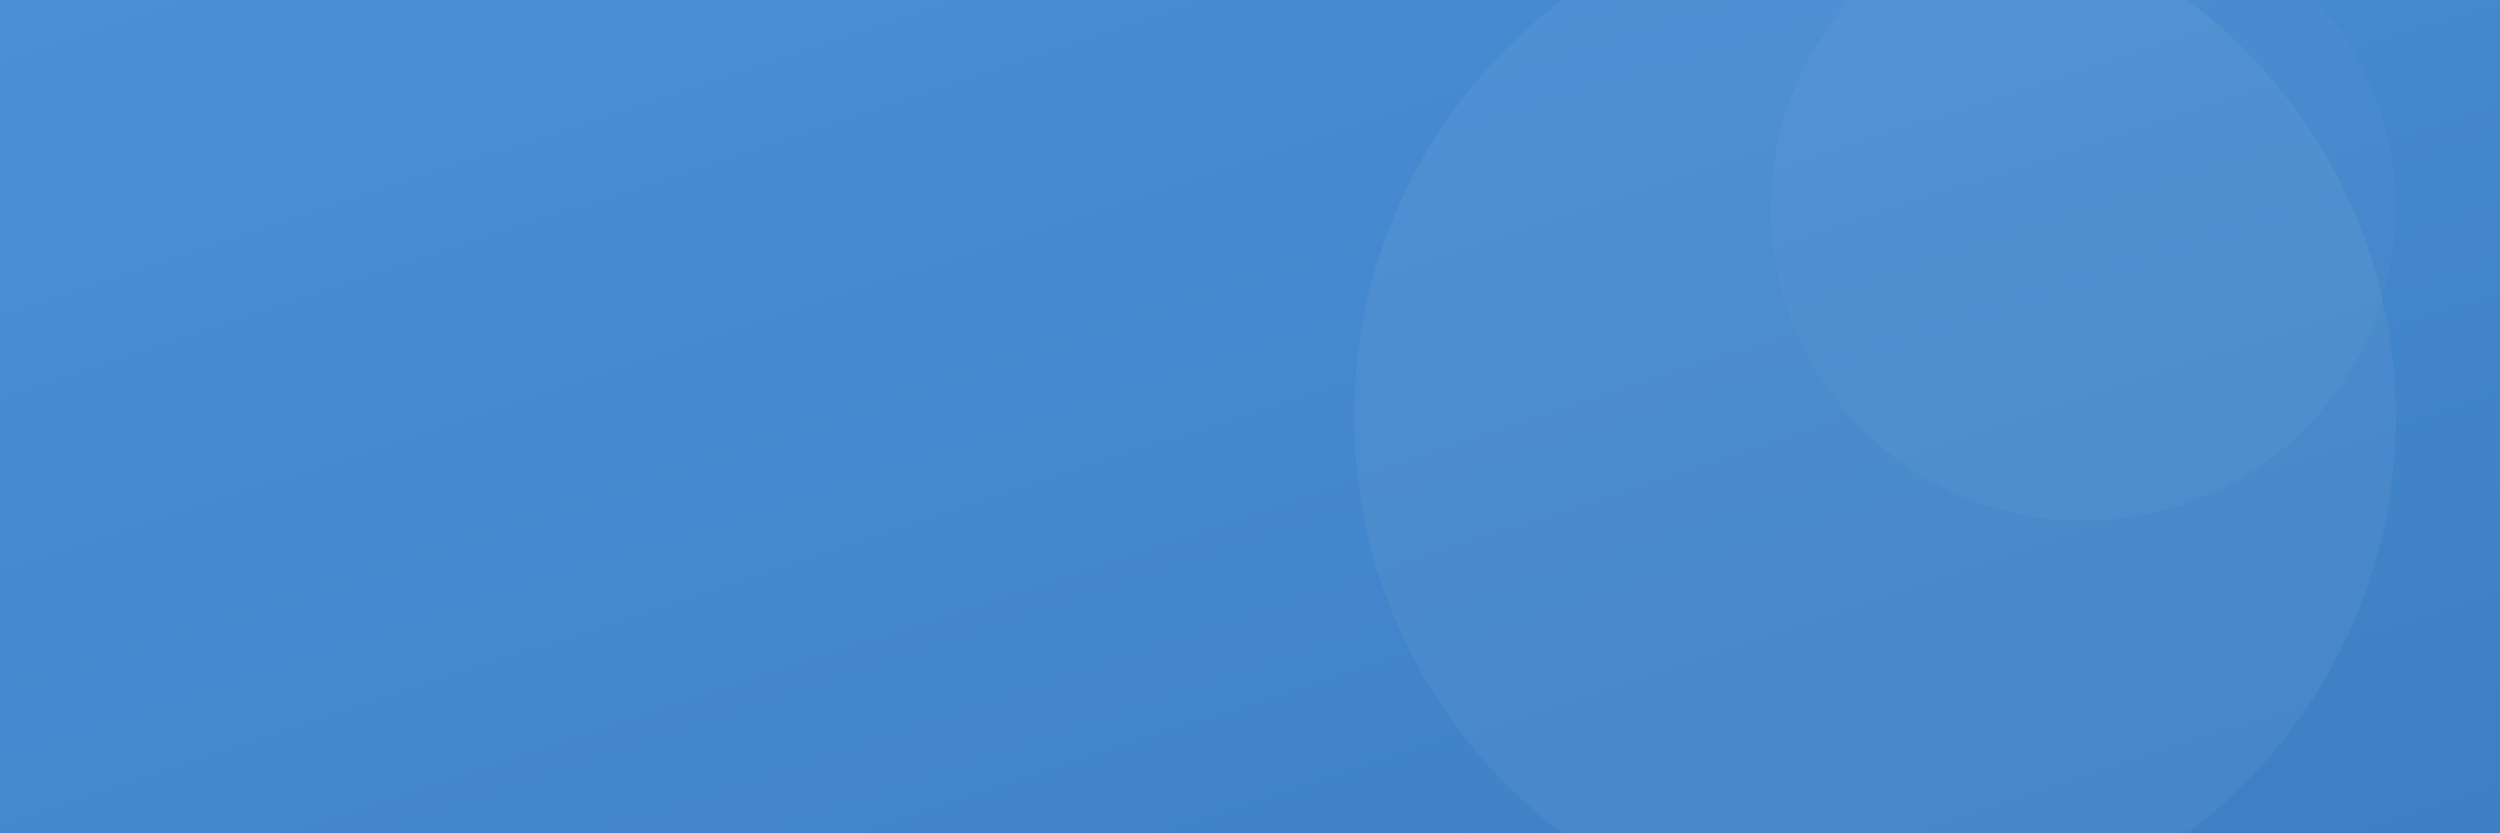
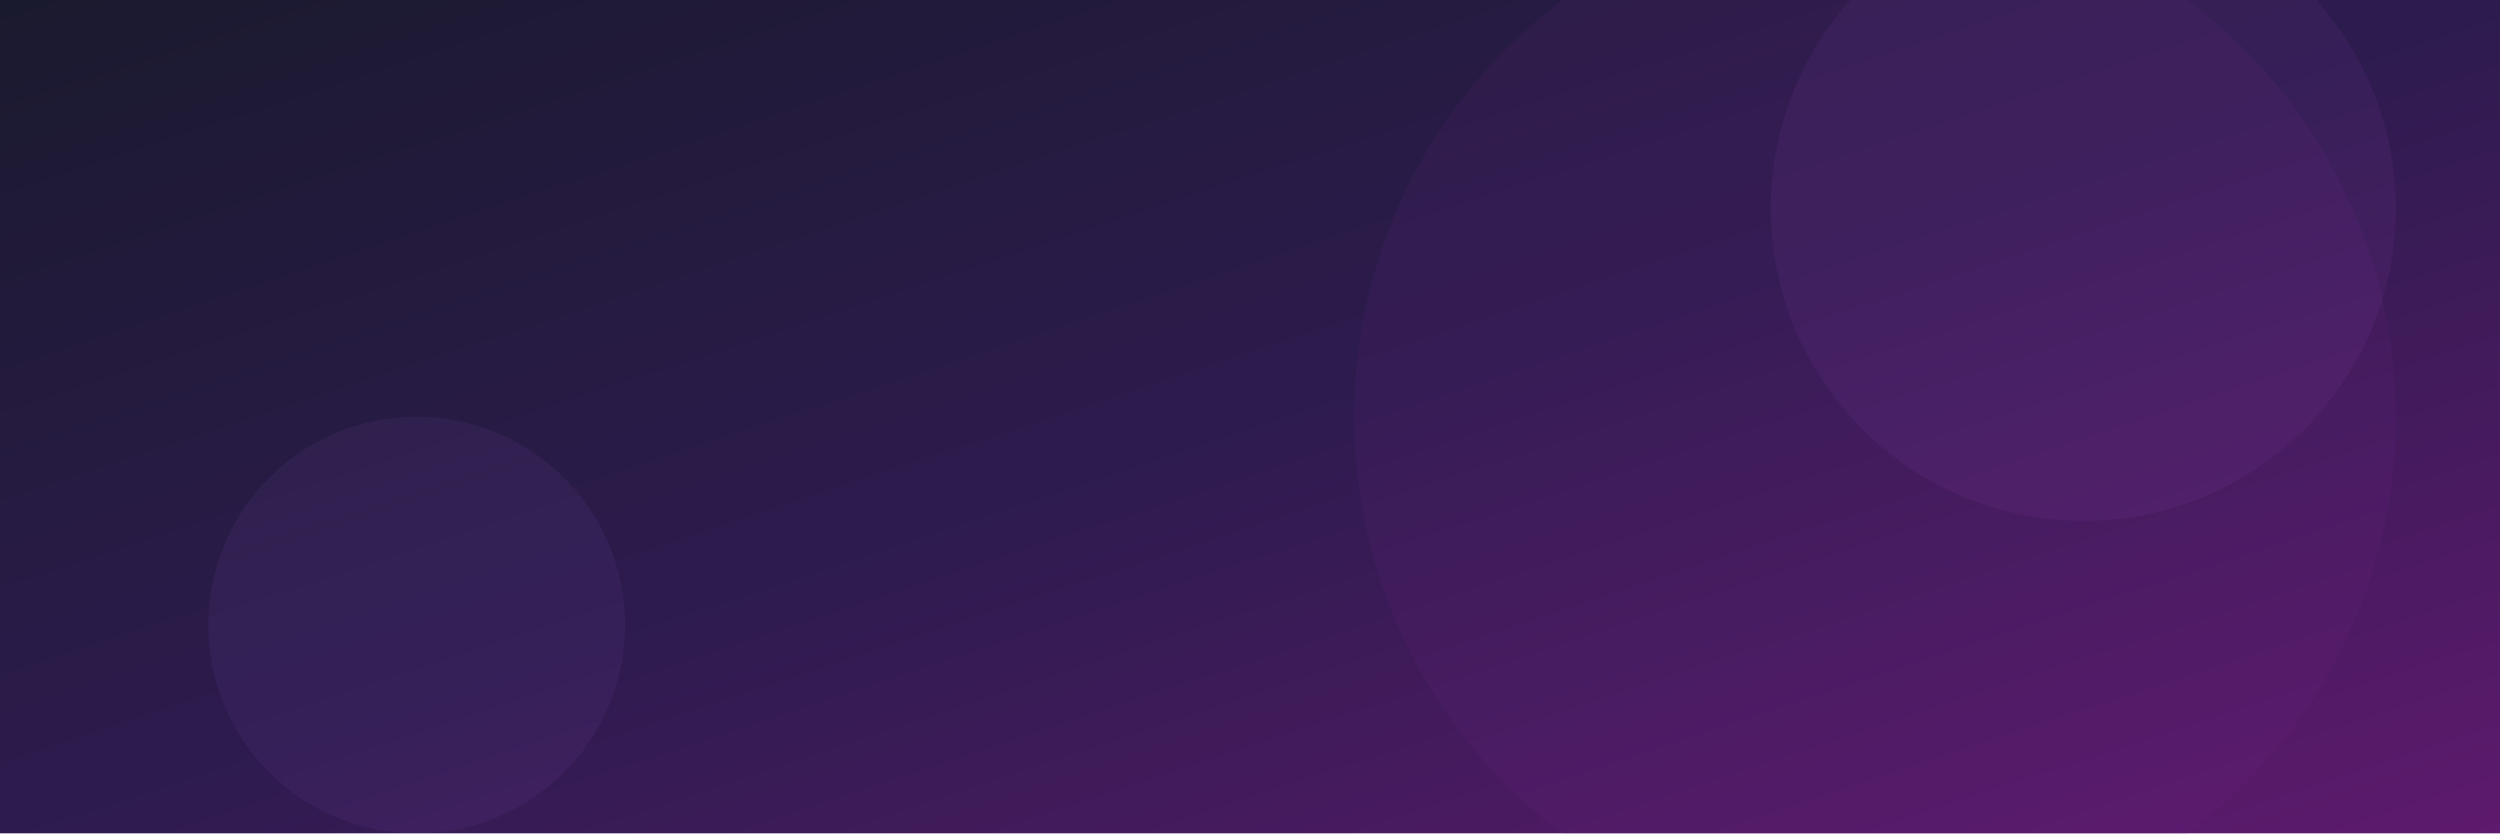
<svg xmlns="http://www.w3.org/2000/svg" width="1200" height="400" viewBox="0 0 1200 400">
  <defs>
    <linearGradient id="bg1" x1="0" y1="0" x2="1" y2="1">
-       <stop offset="0%" stop-color="#4A90D9" />
-       <stop offset="100%" stop-color="#3D7FC2" />
+       <stop offset="0%" stop-color="#1A1A2E" />
+       <stop offset="50%" stop-color="#2D1B4E" />
+       <stop offset="100%" stop-color="#5E1A6E" />
    </linearGradient>
  </defs>
  <rect width="1200" height="400" fill="url(#bg1)" />
-   <circle cx="900" cy="200" r="250" fill="rgba(255,255,255,0.05)" />
-   <circle cx="1000" cy="100" r="150" fill="rgba(255,255,255,0.03)" />
+   <circle cx="900" cy="200" r="250" fill="rgba(123,45,142,0.1)" />
+   <circle cx="1000" cy="100" r="150" fill="rgba(168,85,200,0.08)" />
+   <circle cx="200" cy="300" r="100" fill="rgba(192,132,252,0.06)" />
</svg>
